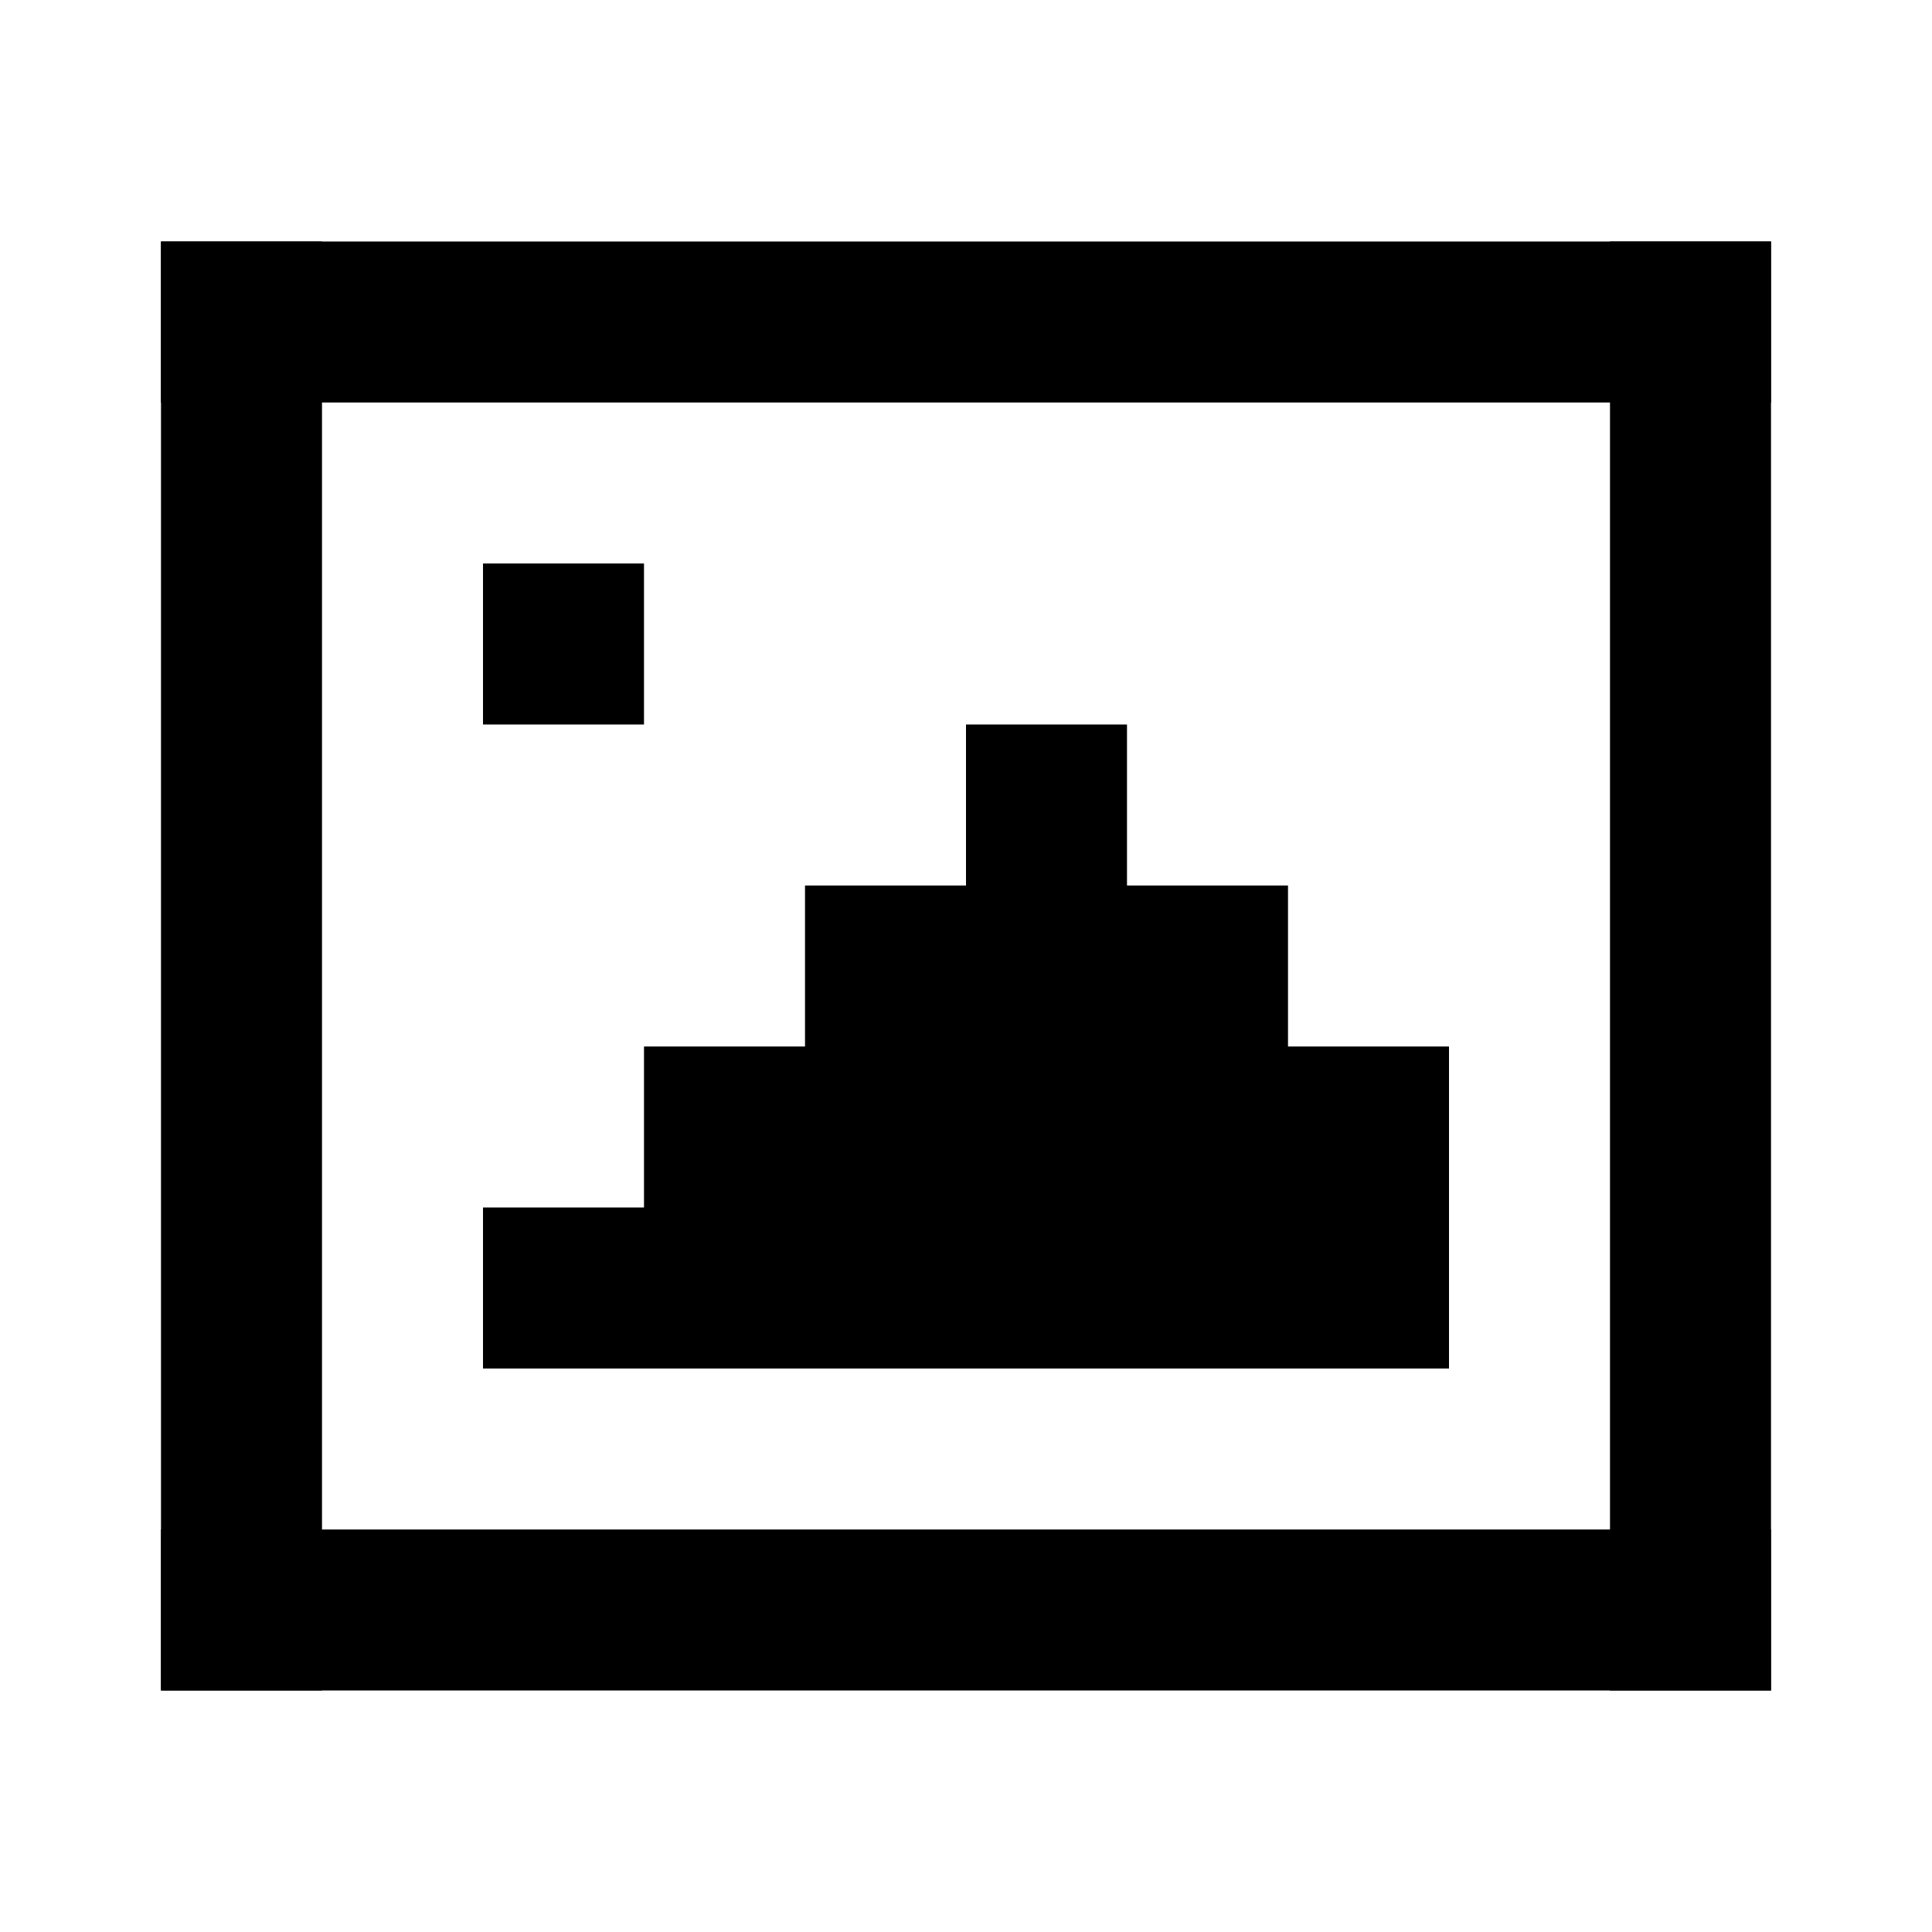
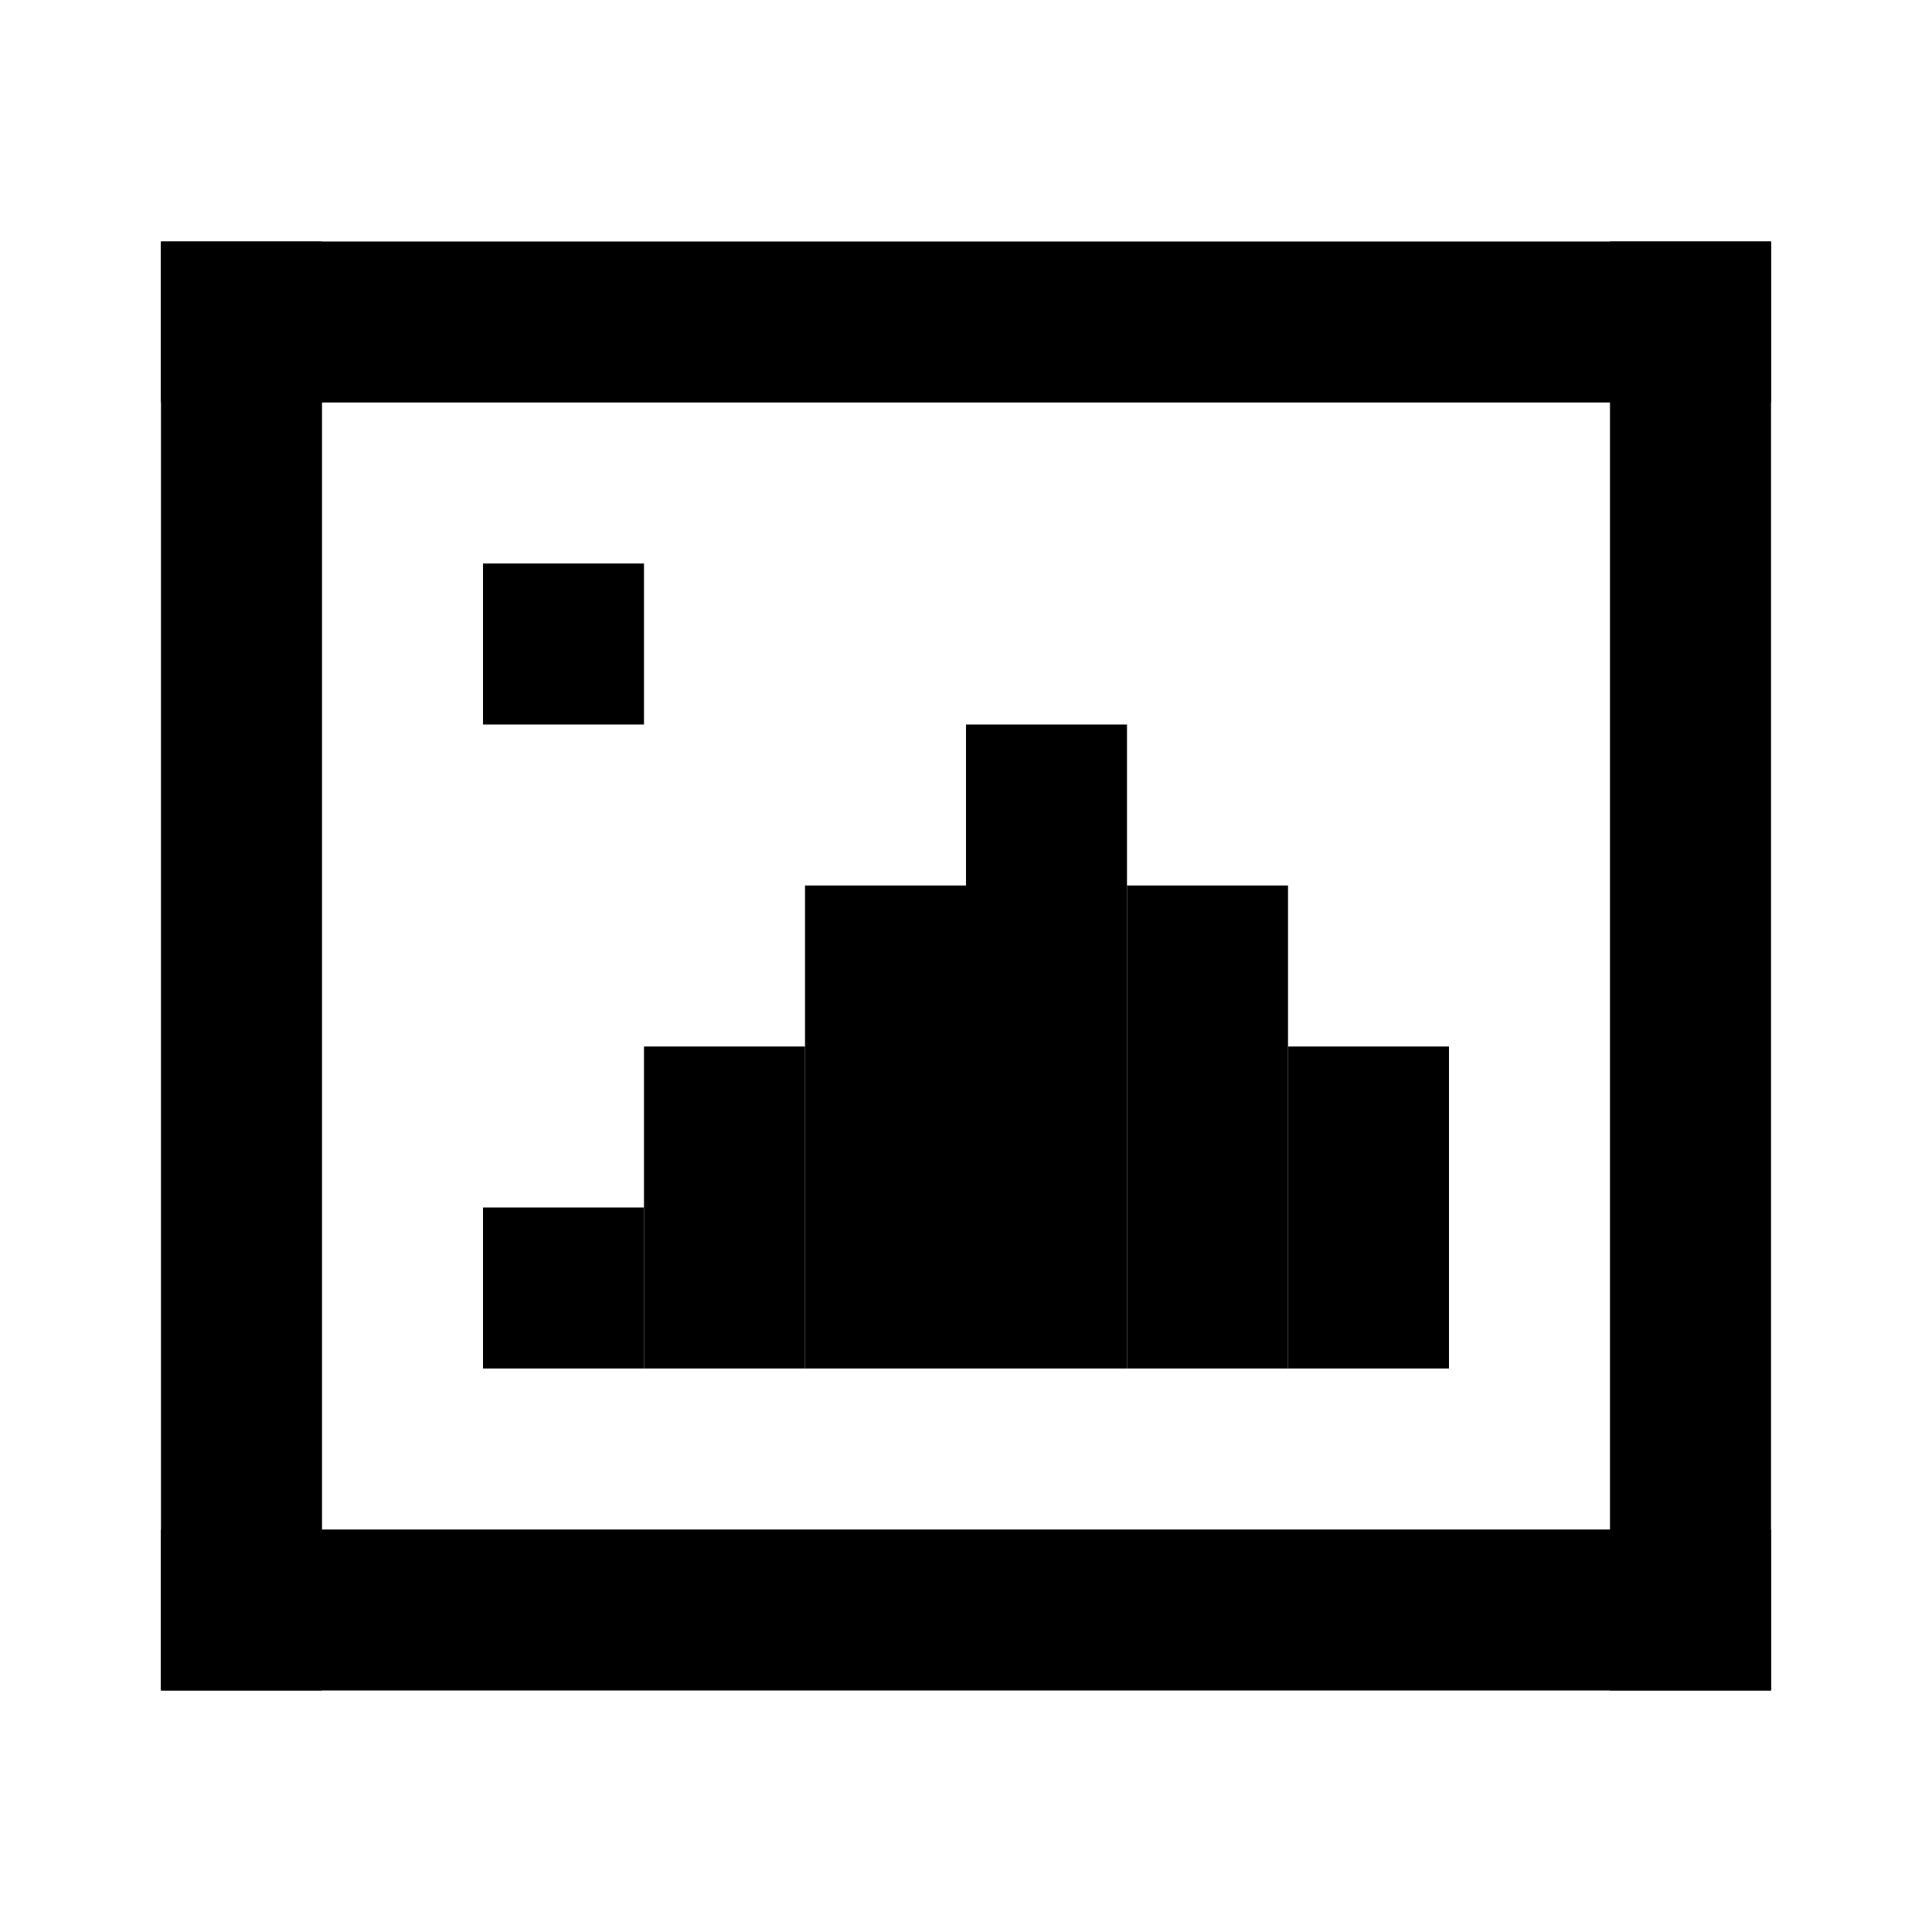
- <svg xmlns="http://www.w3.org/2000/svg" width="24" height="24" fill="none">
-   <path fill="currentColor" d="M2 3h20v2H2zM2 19h20v2H2z" />
-   <path fill="currentColor" d="M2 3h2v18H2zM20 3h2v18h-2zM12 9h2v8h-2zM10 11h2v6h-2zM14 11h2v6h-2zM8 13h2v4H8zM16 13h2v4h-2zM6 15h2v2H6zM6 7h2v2H6z" />
+ <svg xmlns="http://www.w3.org/2000/svg" width="24" height="24" viewBox="0 0 24 24" fill="none">
+   <rect x="2" y="3" width="20" height="2" fill="black" />
+   <rect x="2" y="19" width="20" height="2" fill="black" />
+   <rect x="2" y="3" width="2" height="18" fill="black" />
+   <rect x="20" y="3" width="2" height="18" fill="black" />
+   <rect x="12" y="9" width="2" height="8" fill="black" />
+   <rect x="10" y="11" width="2" height="6" fill="black" />
+   <rect x="14" y="11" width="2" height="6" fill="black" />
+   <rect x="8" y="13" width="2" height="4" fill="black" />
+   <rect x="16" y="13" width="2" height="4" fill="black" />
+   <rect x="6" y="15" width="2" height="2" fill="black" />
+   <rect x="6" y="7" width="2" height="2" fill="black" />
</svg>
